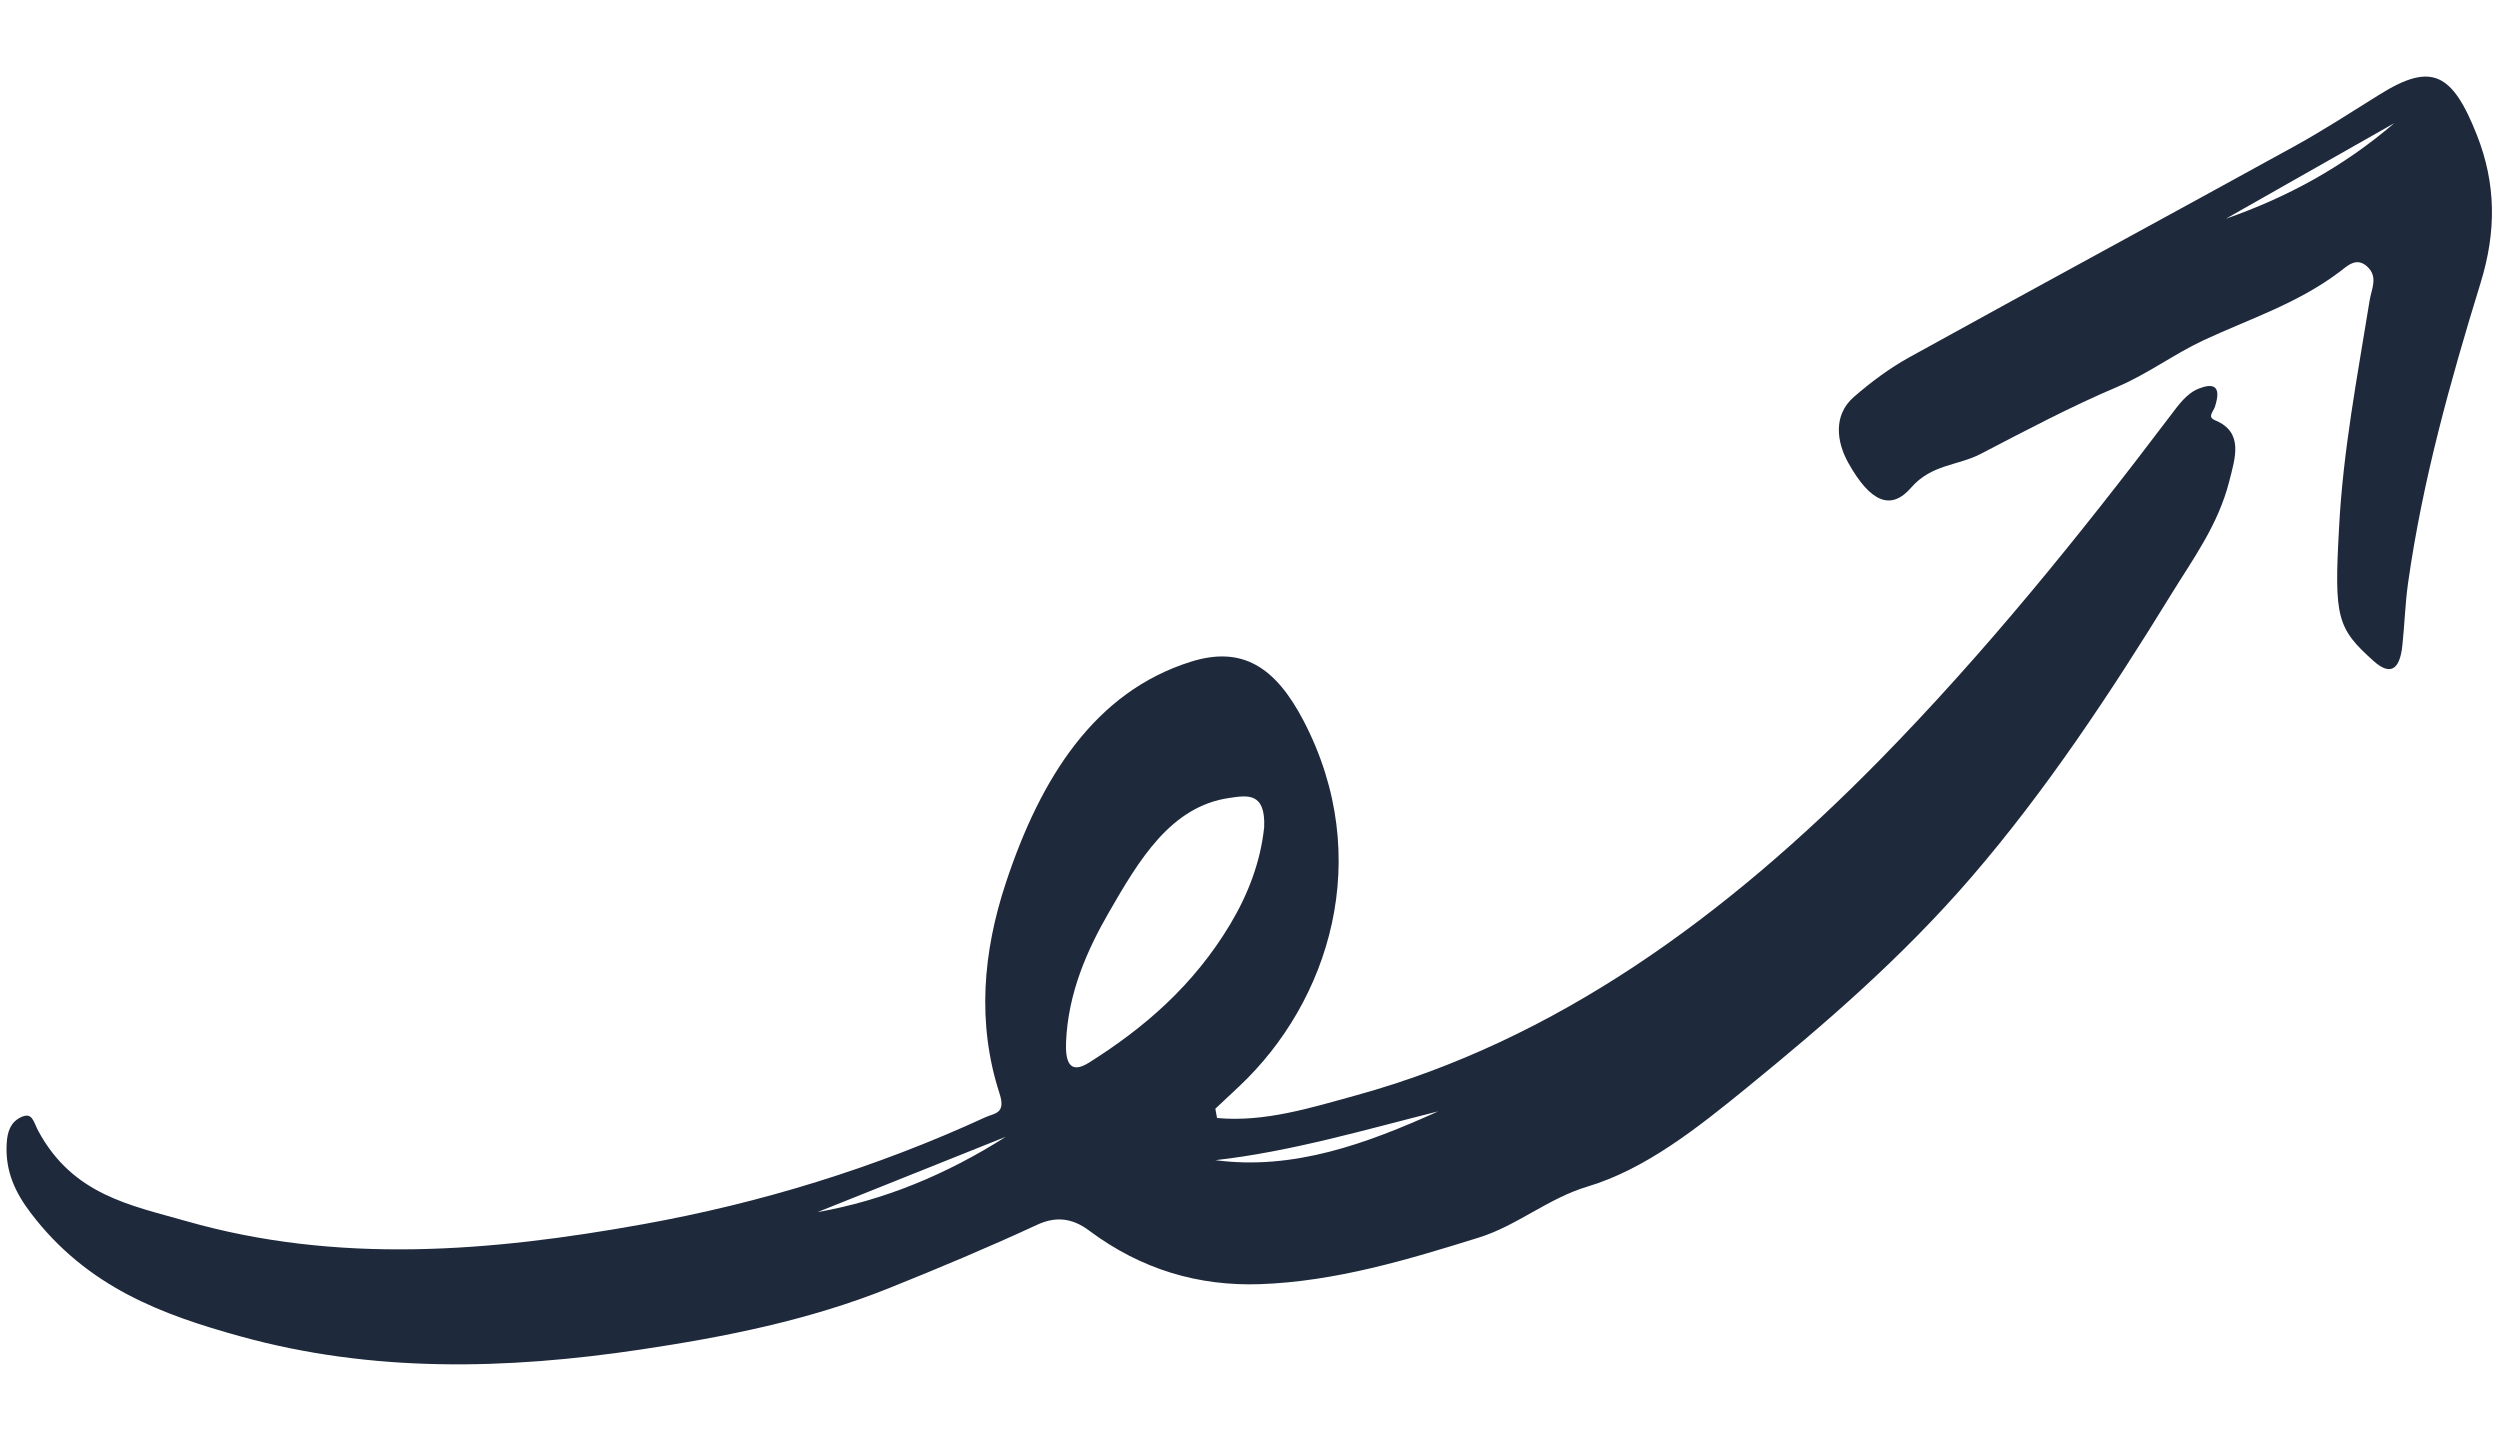
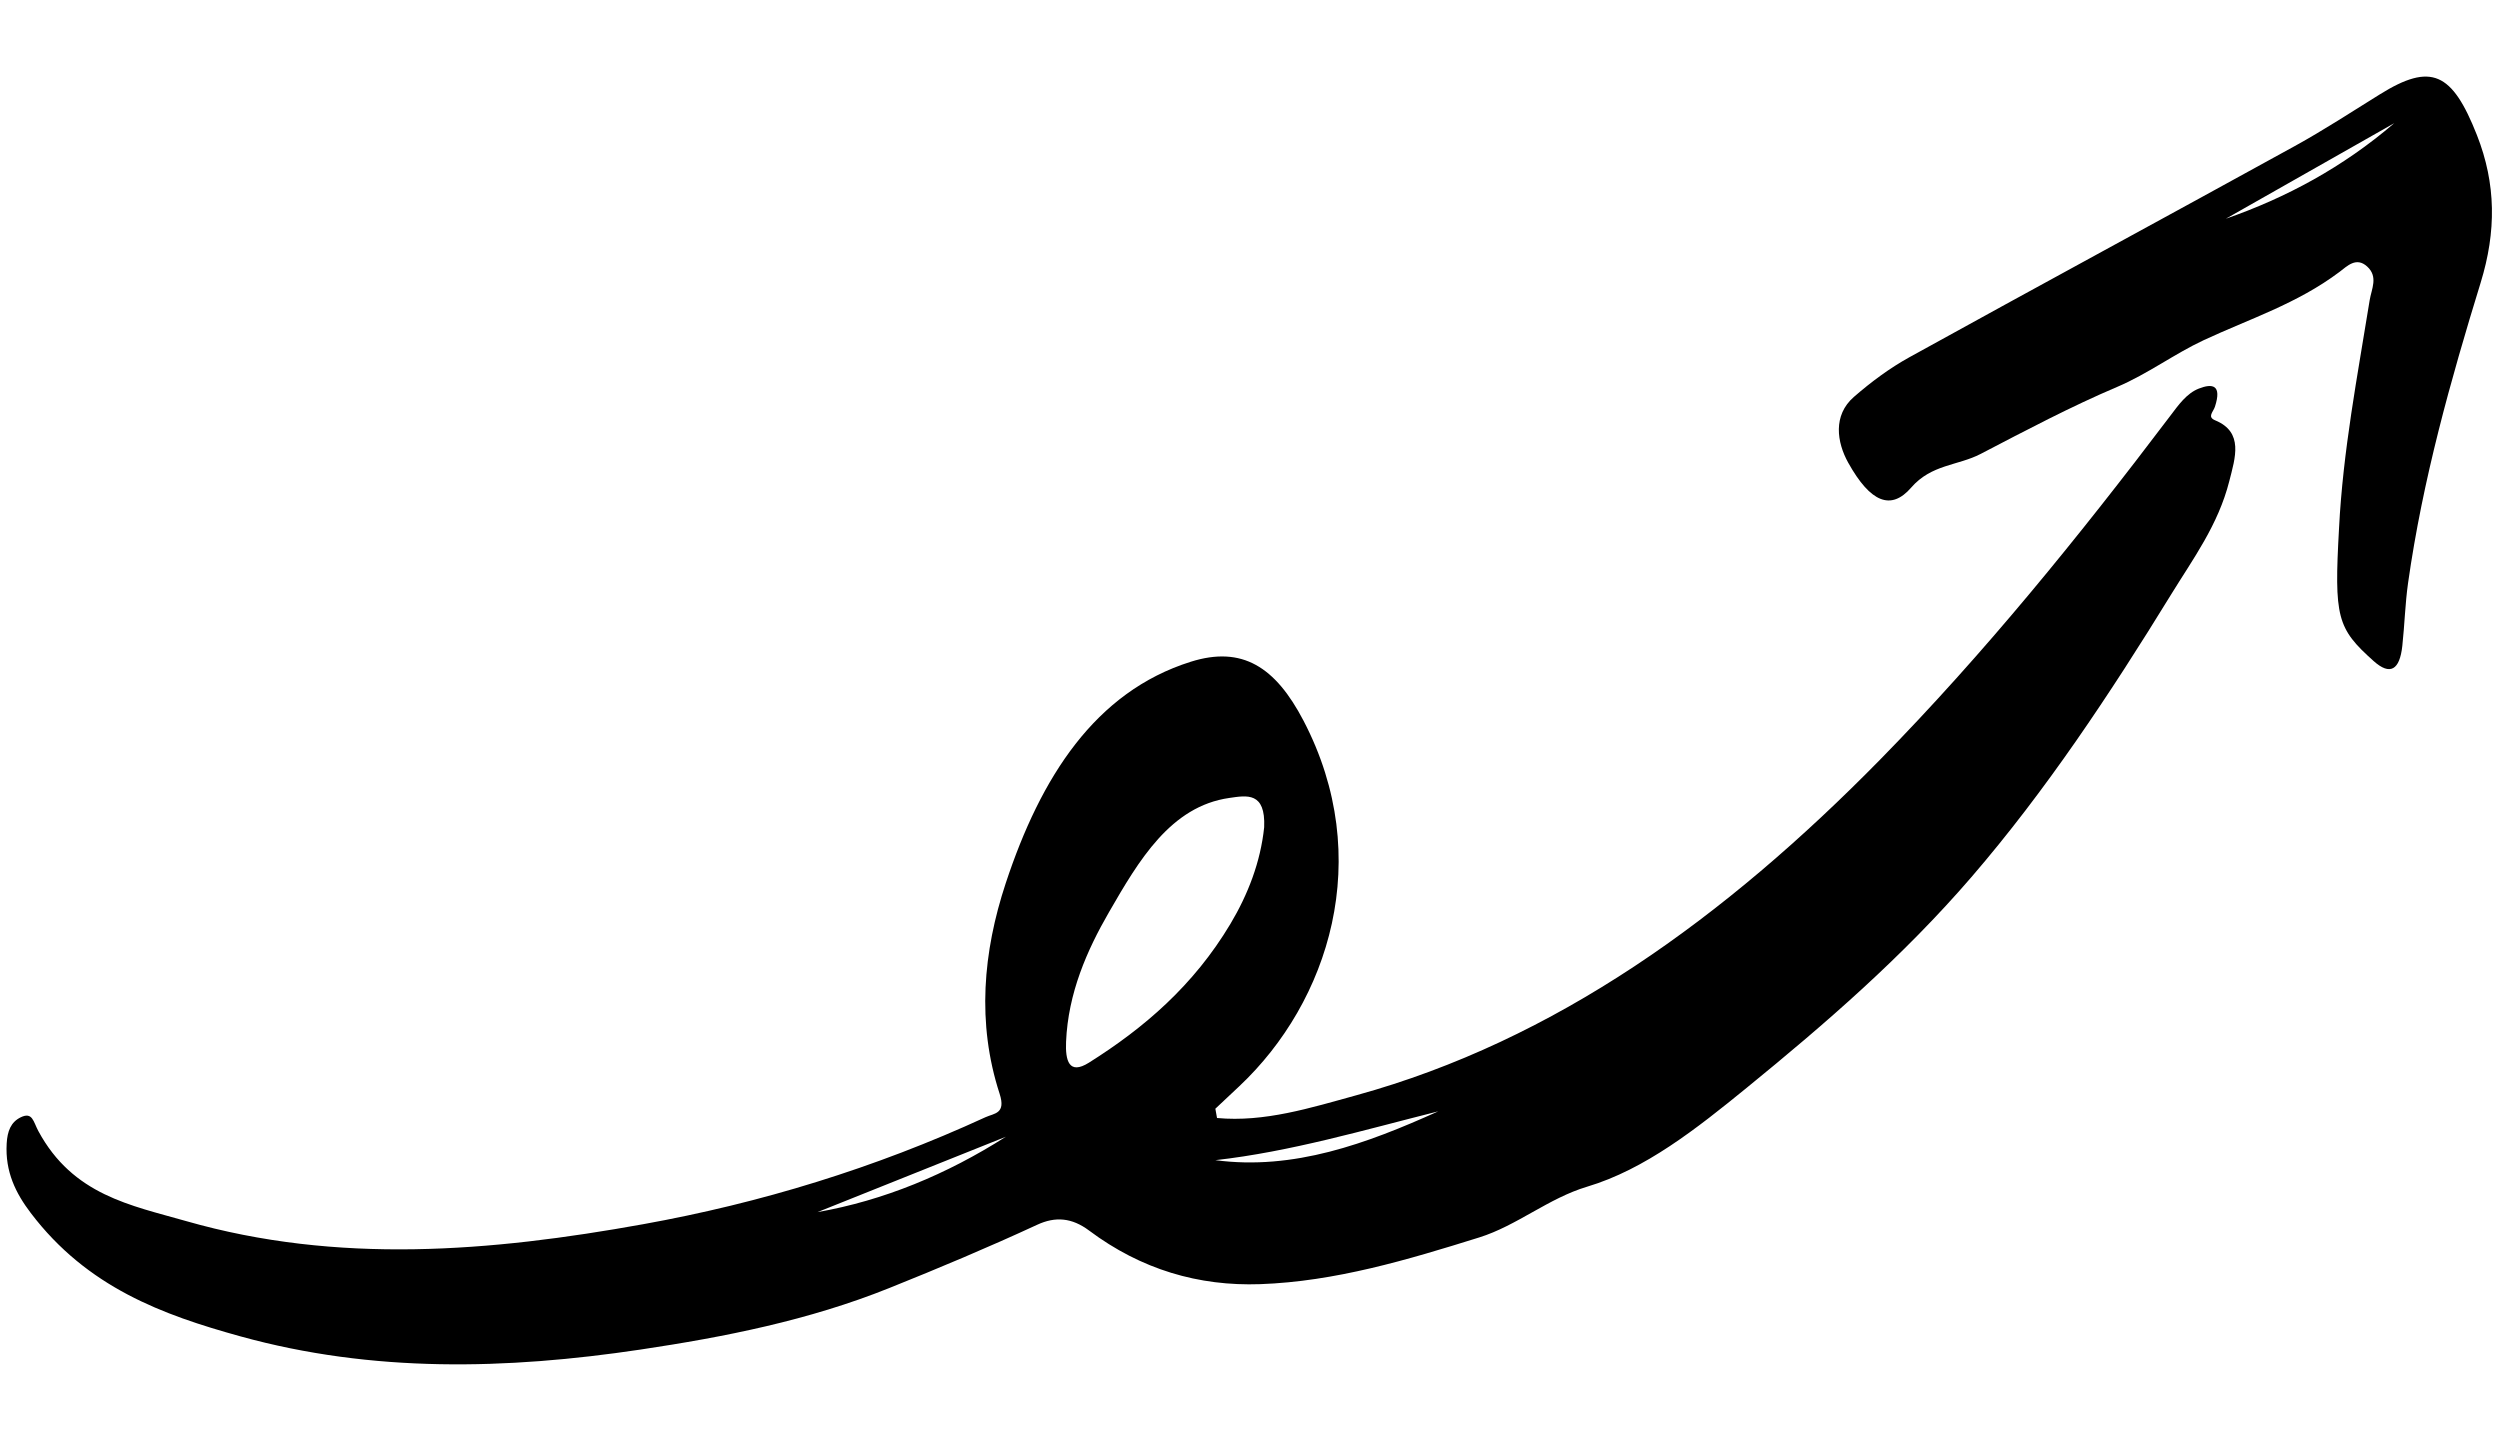
<svg xmlns="http://www.w3.org/2000/svg" width="204" height="117" viewBox="0 0 204 117" fill="none">
-   <path fill-rule="evenodd" clip-rule="evenodd" d="M82.081 92.757L66.709 98.909C72.115 97.954 77.231 95.842 82.081 92.757M117.36 90.686C111.284 92.213 105.306 93.979 99.174 94.67C105.55 95.518 111.517 93.325 117.36 90.686M103.156 67.502C103.281 64.594 101.733 64.909 100.316 65.112C95.523 65.796 92.928 70.208 90.481 74.455C88.696 77.549 87.158 81.036 86.991 85.012C86.927 86.528 87.218 87.744 88.858 86.713C93.336 83.897 97.393 80.43 100.401 75.391C101.834 72.99 102.861 70.34 103.156 67.502M99.309 91.229C103.178 91.589 106.94 90.403 110.691 89.37C126.897 84.902 140.748 74.899 153.428 61.974C161.897 53.34 169.62 43.815 177.086 33.943C177.768 33.042 178.428 32.099 179.423 31.709C180.542 31.272 181.317 31.405 180.74 33.185C180.599 33.623 180.083 34.021 180.762 34.301C183.102 35.267 182.392 37.356 181.91 39.261C181.006 42.837 178.943 45.613 177.16 48.514C172.167 56.641 166.92 64.549 160.877 71.561C155.268 78.07 148.96 83.525 142.533 88.763C138.441 92.098 134.243 95.421 129.507 96.835C126.361 97.774 123.773 100.017 120.702 100.976C114.815 102.815 108.936 104.57 102.84 104.787C97.822 104.965 93.131 103.6 88.873 100.415C87.469 99.364 86.122 99.251 84.64 99.938C80.648 101.787 76.596 103.486 72.56 105.106C65.994 107.742 59.129 109.098 52.269 110.124C41.328 111.759 30.416 112.034 19.62 109.047C13.276 107.292 7.119 105.056 2.508 98.976C1.293 97.376 0.411 95.624 0.545 93.308C0.601 92.309 0.884 91.561 1.697 91.169C2.659 90.707 2.716 91.529 3.128 92.292C5.952 97.529 10.695 98.355 15.185 99.64C27.561 103.182 40.02 102.143 52.489 99.894C62.03 98.173 71.354 95.332 80.409 91.167C81.129 90.836 82.104 90.897 81.567 89.245C79.697 83.488 80.215 77.679 82.068 72.069C84.928 63.41 89.357 56.458 97.165 53.999C101.361 52.677 104.074 54.414 106.369 58.813C112.218 70.019 108.433 81.761 101.134 88.629C100.479 89.243 99.826 89.857 99.173 90.471C99.218 90.724 99.264 90.977 99.309 91.229" fill="#1e293b" />
-   <path fill-rule="evenodd" clip-rule="evenodd" d="M181.629 17.848C186.545 16.136 191.171 13.656 195.37 10.052C190.79 12.65 186.21 15.25 181.629 17.848M190.865 43.111C191.182 36.812 192.372 30.676 193.364 24.502C193.512 23.579 194.084 22.586 193.158 21.746C192.268 20.939 191.537 21.71 190.901 22.189C187.436 24.793 183.552 26.019 179.813 27.763C177.45 28.866 175.234 30.52 172.78 31.563C169.001 33.167 165.312 35.118 161.625 37.038C159.756 38.01 157.607 37.877 155.948 39.792C154.32 41.669 152.641 41.034 150.816 37.76C149.885 36.089 149.552 33.89 151.277 32.389C152.695 31.154 154.215 30.031 155.798 29.156C166.27 23.371 176.78 17.688 187.257 11.917C189.609 10.622 191.894 9.132 194.196 7.699C198.381 5.094 200.091 5.884 202.117 11.024C203.69 15.013 203.702 18.901 202.424 23.056C199.965 31.054 197.692 39.135 196.498 47.574C196.259 49.265 196.215 50.992 196.03 52.697C195.816 54.67 195.041 55.151 193.689 53.942C190.692 51.265 190.46 50.388 190.865 43.111" fill="#1e293b" />
+   <path fill="currentColor" fill-rule="evenodd" clip-rule="evenodd" d="M82.081 92.757L66.709 98.909C72.115 97.954 77.231 95.842 82.081 92.757M117.36 90.686C111.284 92.213 105.306 93.979 99.174 94.67C105.55 95.518 111.517 93.325 117.36 90.686M103.156 67.502C103.281 64.594 101.733 64.909 100.316 65.112C95.523 65.796 92.928 70.208 90.481 74.455C88.696 77.549 87.158 81.036 86.991 85.012C86.927 86.528 87.218 87.744 88.858 86.713C93.336 83.897 97.393 80.43 100.401 75.391C101.834 72.99 102.861 70.34 103.156 67.502M99.309 91.229C103.178 91.589 106.94 90.403 110.691 89.37C126.897 84.902 140.748 74.899 153.428 61.974C161.897 53.34 169.62 43.815 177.086 33.943C177.768 33.042 178.428 32.099 179.423 31.709C180.542 31.272 181.317 31.405 180.74 33.185C180.599 33.623 180.083 34.021 180.762 34.301C183.102 35.267 182.392 37.356 181.91 39.261C181.006 42.837 178.943 45.613 177.16 48.514C172.167 56.641 166.92 64.549 160.877 71.561C155.268 78.07 148.96 83.525 142.533 88.763C138.441 92.098 134.243 95.421 129.507 96.835C126.361 97.774 123.773 100.017 120.702 100.976C114.815 102.815 108.936 104.57 102.84 104.787C97.822 104.965 93.131 103.6 88.873 100.415C87.469 99.364 86.122 99.251 84.64 99.938C80.648 101.787 76.596 103.486 72.56 105.106C65.994 107.742 59.129 109.098 52.269 110.124C41.328 111.759 30.416 112.034 19.62 109.047C13.276 107.292 7.119 105.056 2.508 98.976C1.293 97.376 0.411 95.624 0.545 93.308C0.601 92.309 0.884 91.561 1.697 91.169C2.659 90.707 2.716 91.529 3.128 92.292C5.952 97.529 10.695 98.355 15.185 99.64C27.561 103.182 40.02 102.143 52.489 99.894C62.03 98.173 71.354 95.332 80.409 91.167C81.129 90.836 82.104 90.897 81.567 89.245C79.697 83.488 80.215 77.679 82.068 72.069C84.928 63.41 89.357 56.458 97.165 53.999C101.361 52.677 104.074 54.414 106.369 58.813C112.218 70.019 108.433 81.761 101.134 88.629C100.479 89.243 99.826 89.857 99.173 90.471C99.218 90.724 99.264 90.977 99.309 91.229" />
+   <path fill-rule="evenodd" clip-rule="evenodd" d="M181.629 17.848C186.545 16.136 191.171 13.656 195.37 10.052C190.79 12.65 186.21 15.25 181.629 17.848M190.865 43.111C191.182 36.812 192.372 30.676 193.364 24.502C193.512 23.579 194.084 22.586 193.158 21.746C192.268 20.939 191.537 21.71 190.901 22.189C187.436 24.793 183.552 26.019 179.813 27.763C177.45 28.866 175.234 30.52 172.78 31.563C169.001 33.167 165.312 35.118 161.625 37.038C159.756 38.01 157.607 37.877 155.948 39.792C154.32 41.669 152.641 41.034 150.816 37.76C149.885 36.089 149.552 33.89 151.277 32.389C152.695 31.154 154.215 30.031 155.798 29.156C166.27 23.371 176.78 17.688 187.257 11.917C189.609 10.622 191.894 9.132 194.196 7.699C198.381 5.094 200.091 5.884 202.117 11.024C203.69 15.013 203.702 18.901 202.424 23.056C199.965 31.054 197.692 39.135 196.498 47.574C196.259 49.265 196.215 50.992 196.03 52.697C195.816 54.67 195.041 55.151 193.689 53.942C190.692 51.265 190.46 50.388 190.865 43.111" fill="currentColor" />
</svg>
